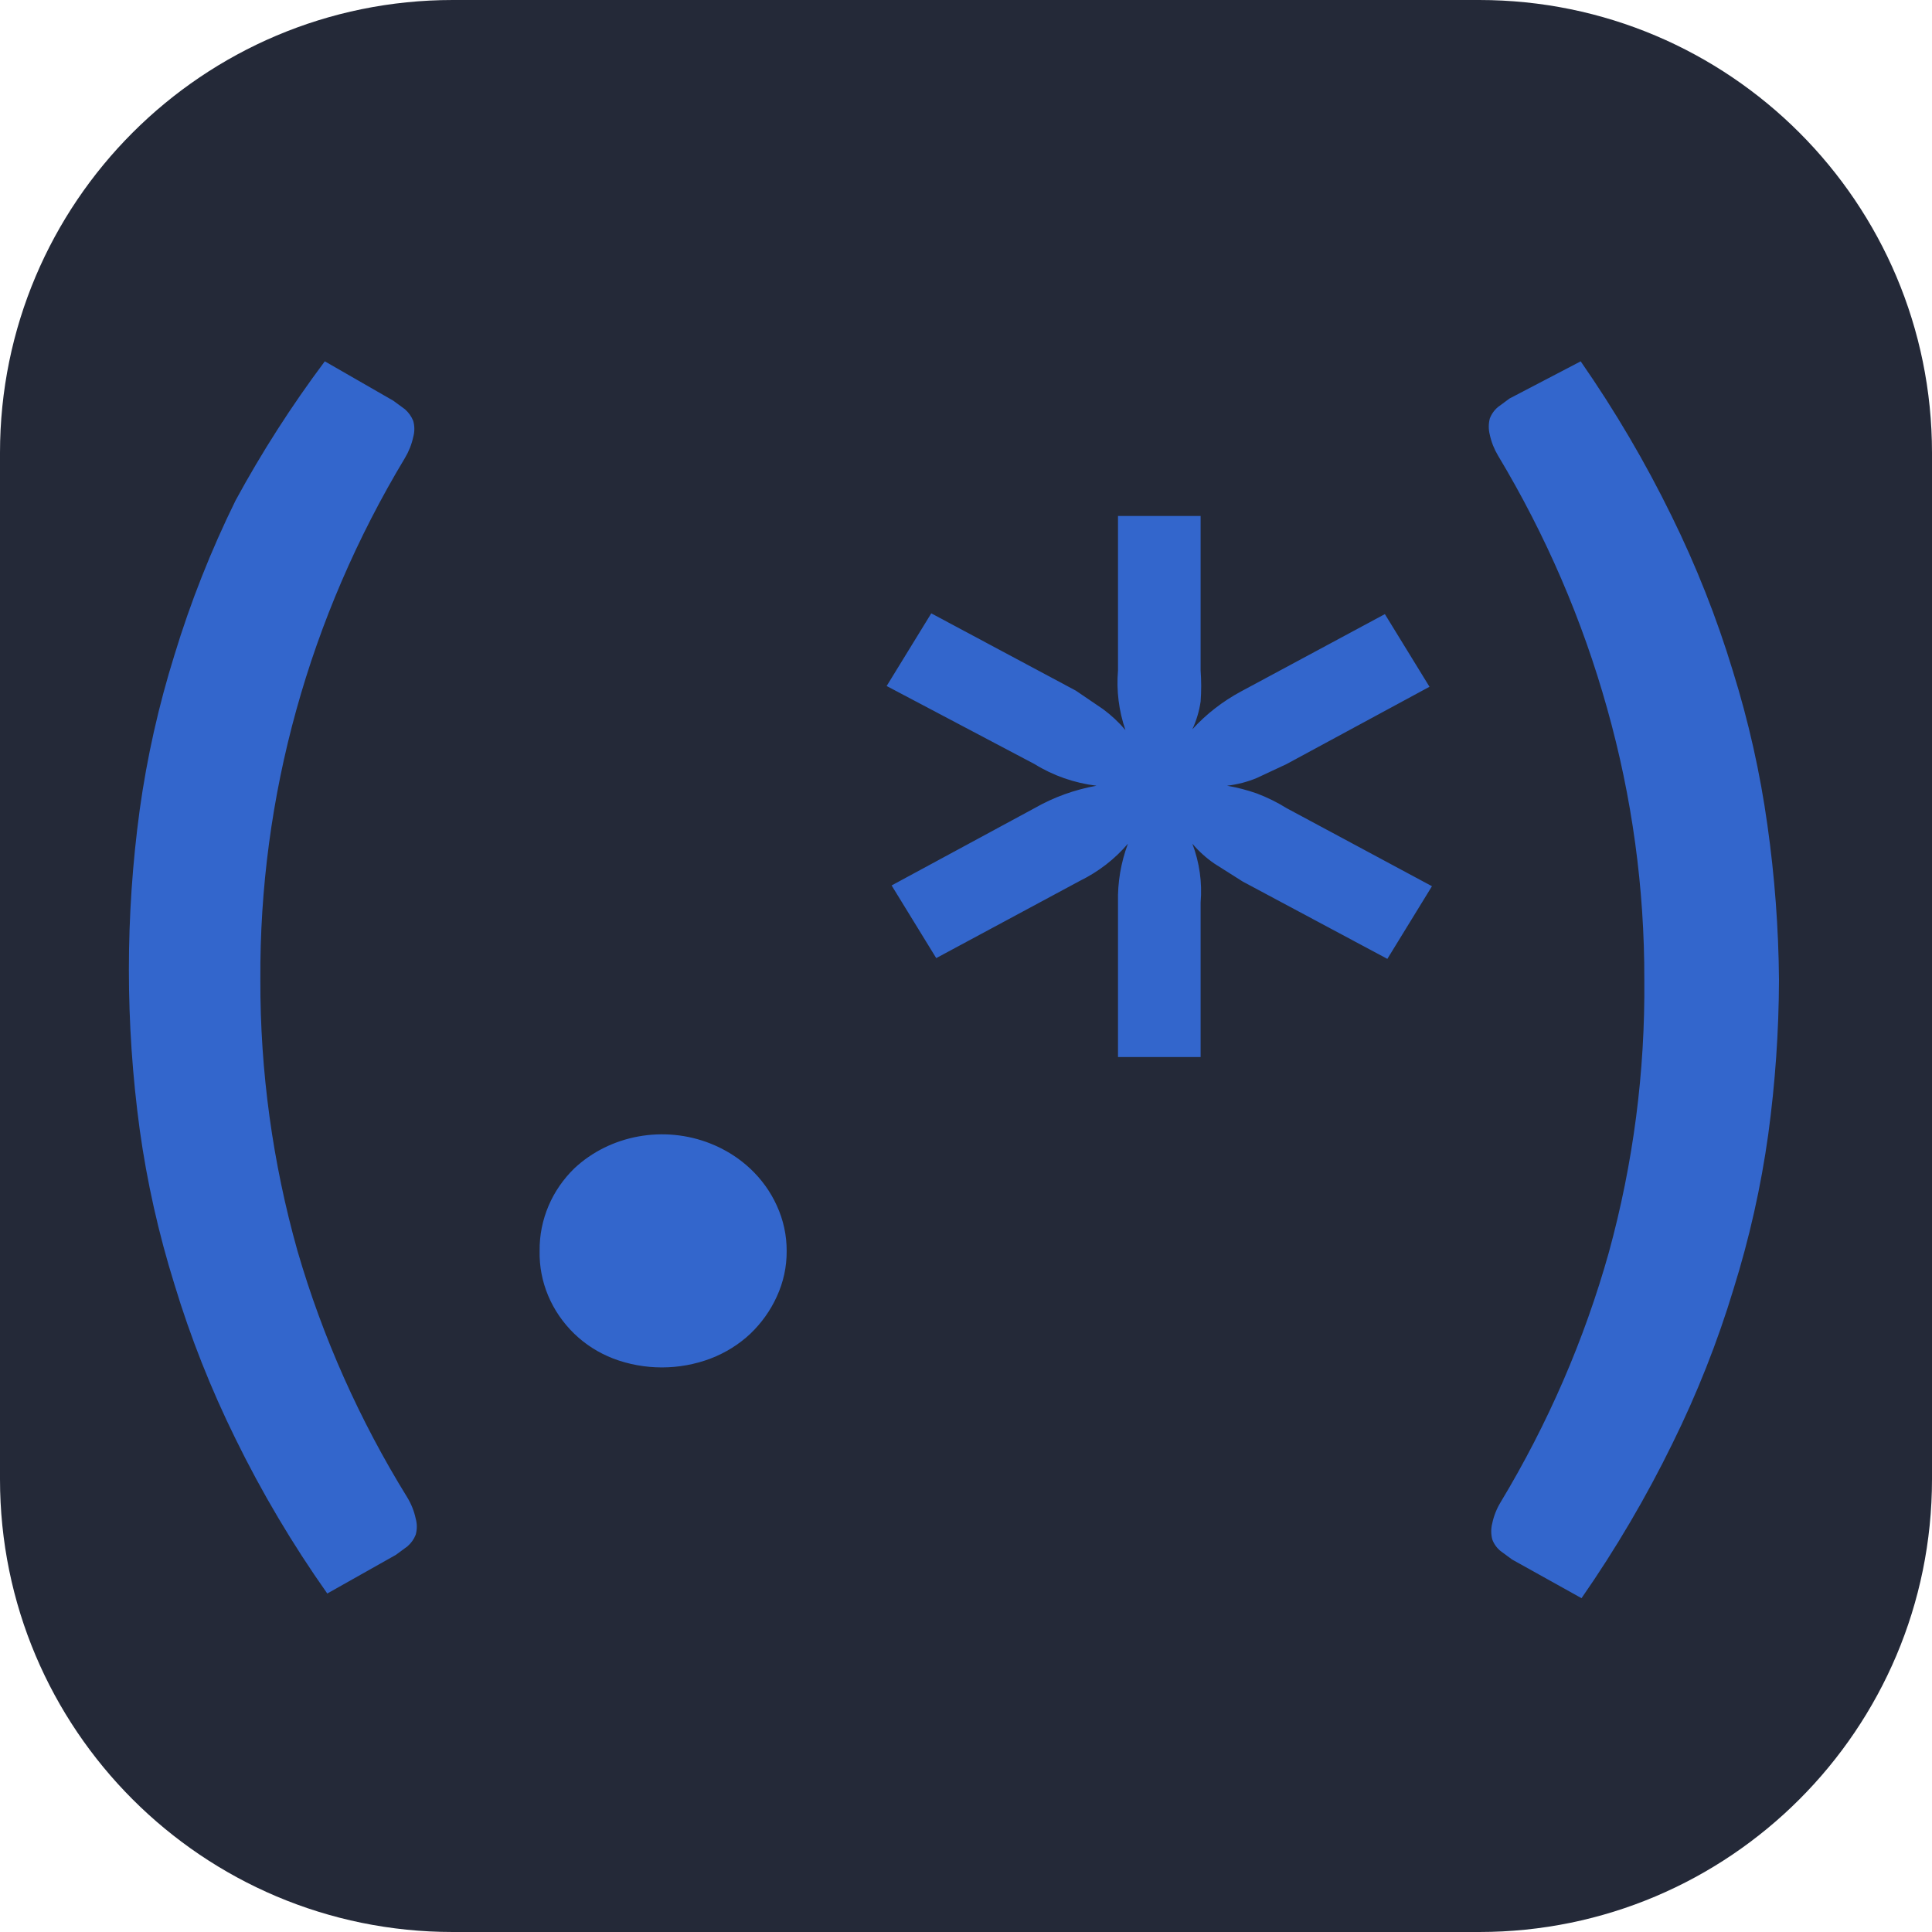
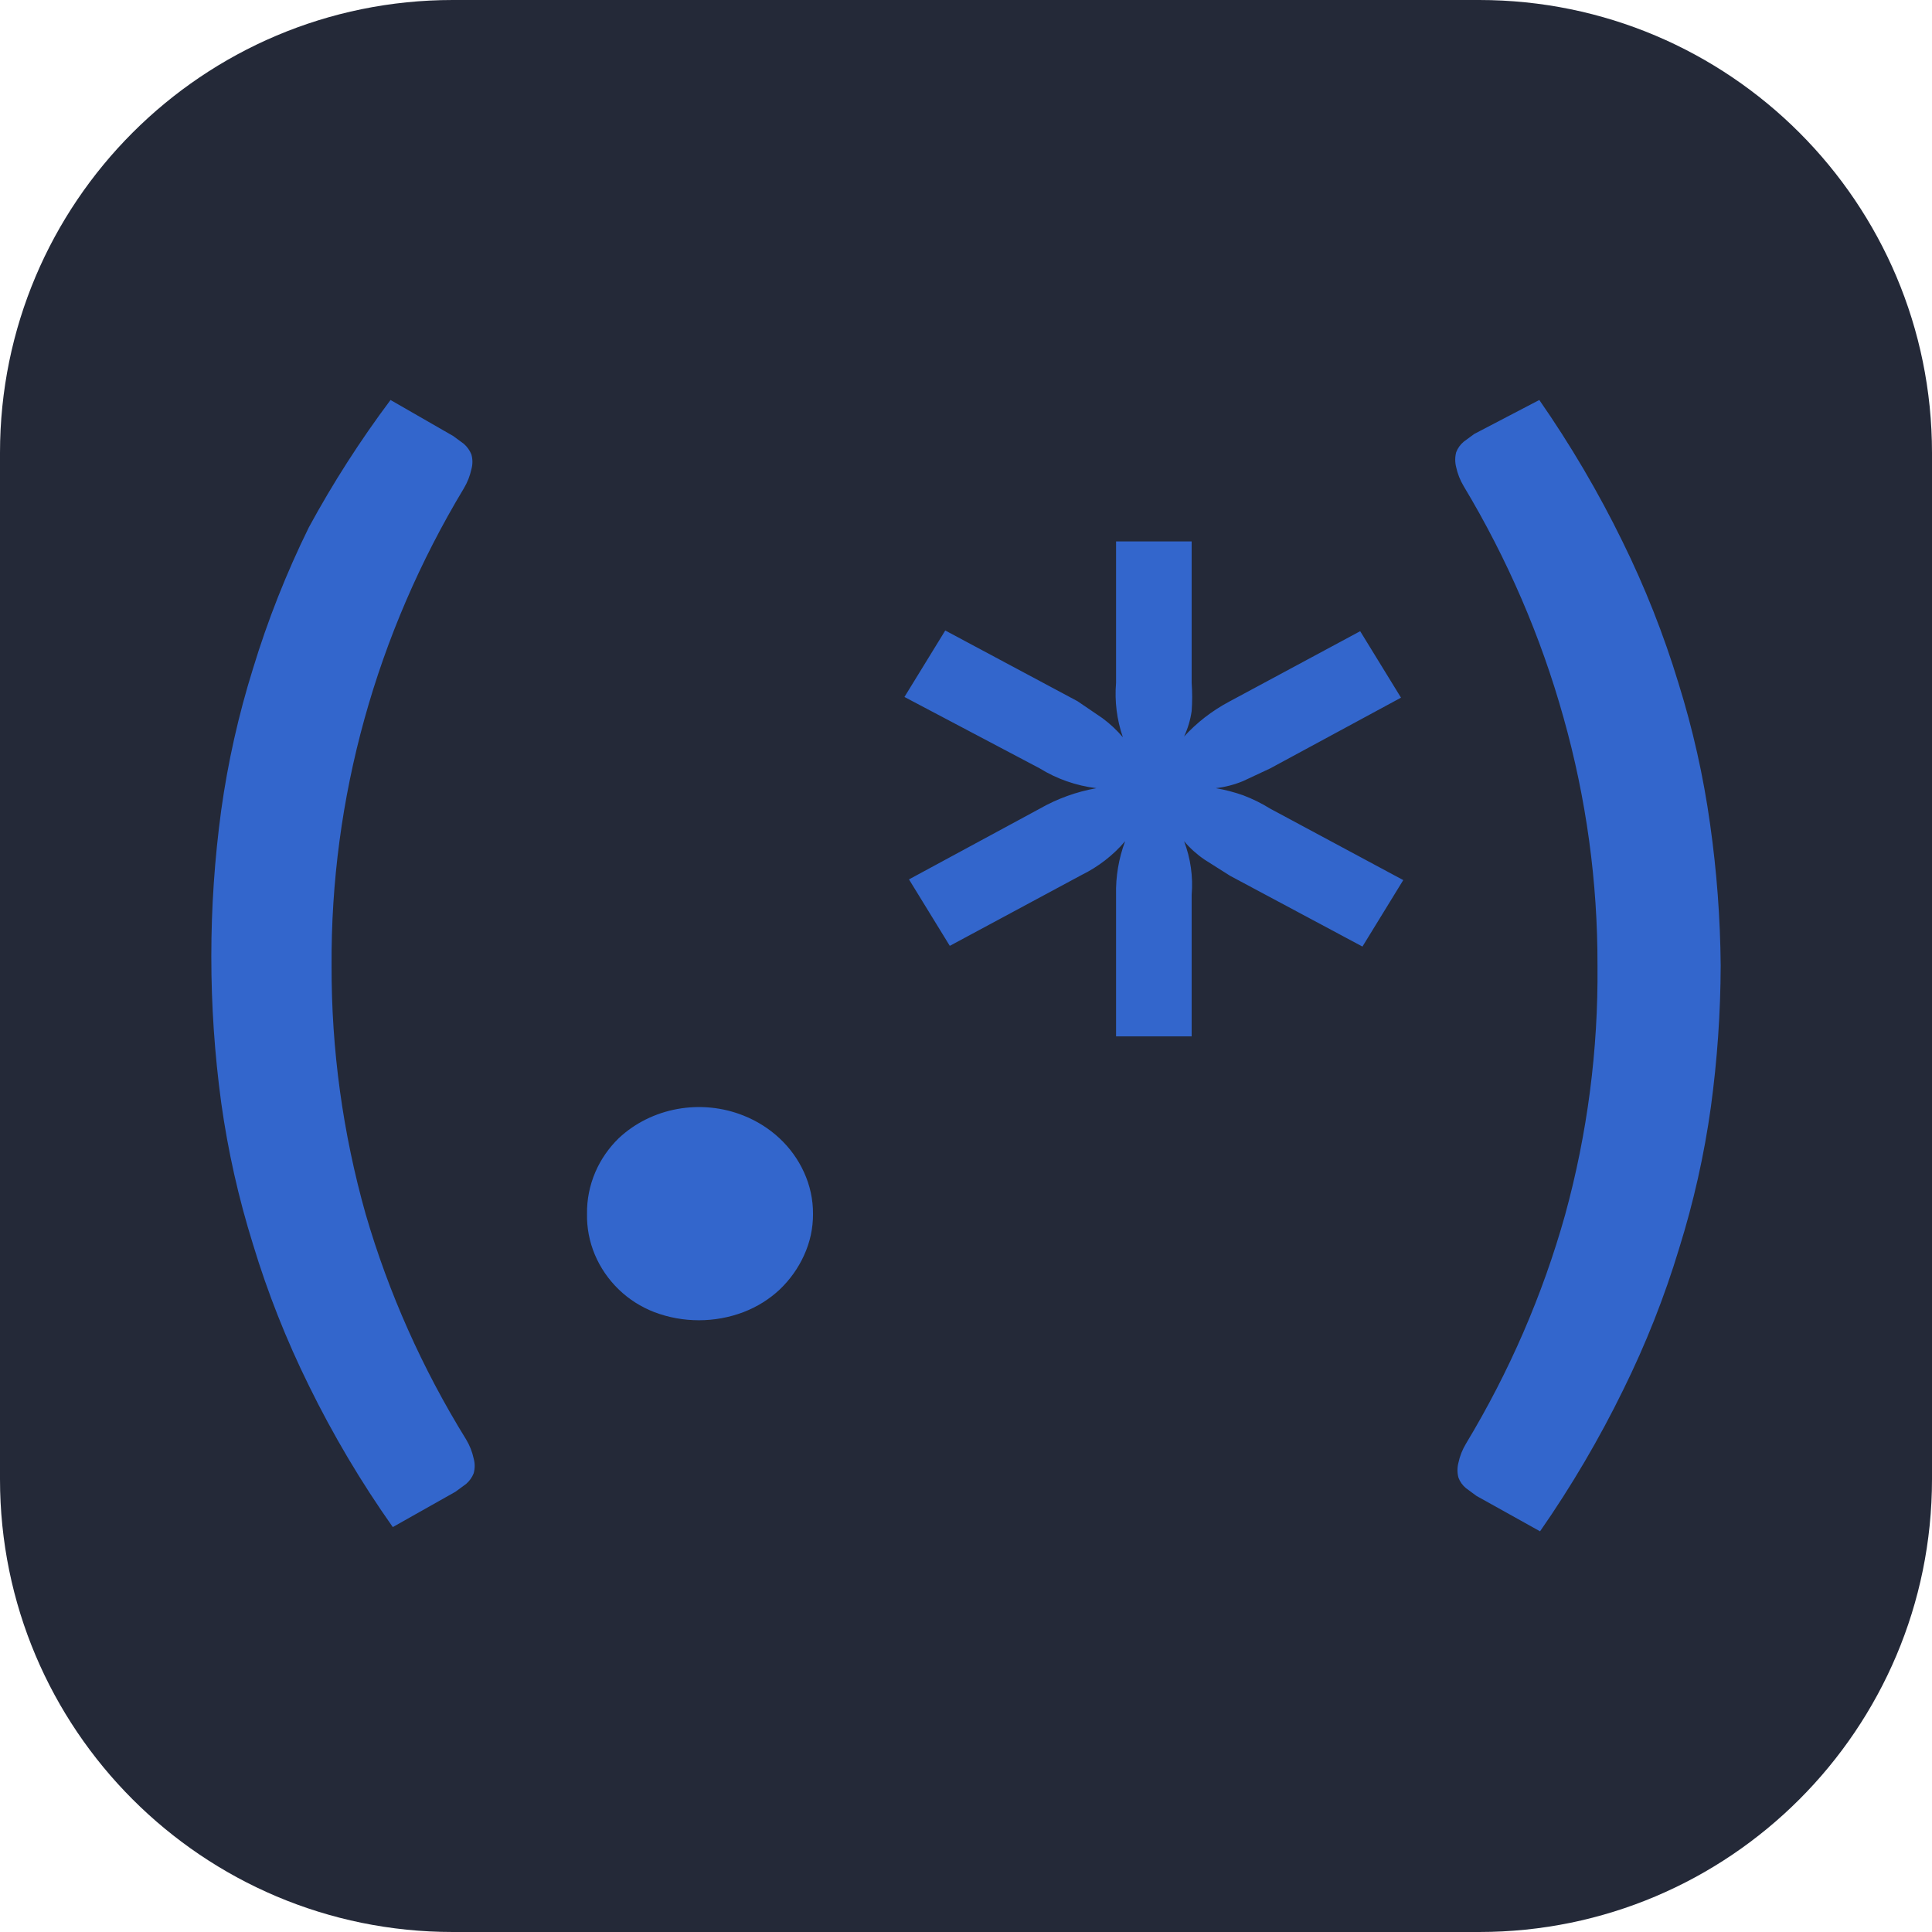
- <svg xmlns="http://www.w3.org/2000/svg" width="256" height="256" viewBox="0 0 256 256" fill="none" version="1.1" id="svg12">
-   <defs id="defs16" />
-   <rect width="256" height="256" rx="60" fill="#242938" id="rect2" style="fill:#242938;fill-opacity:1" />
-   <style type="text/css" id="style824">* { fill: #36c }</style>
-   <path d="m 34.498,129.822 a 149.223,139.609 0 0 0 4.927,35.952 146.595,137.151 0 0 0 14.561,32.674 9.963,9.321 0 0 1 1.095,2.766 4.489,4.2 0 0 1 0,2.151 4.16,3.892 0 0 1 -1.095,1.536 l -1.533,1.127 -9.087,5.121 a 163.018,152.515 0 0 1 -12.152,-20.486 149.113,139.507 0 0 1 -8.102,-20.486 144.734,135.41 0 0 1 -4.598,-20.486 179.549,167.982 0 0 1 0,-42.405 144.734,135.41 0 0 1 4.598,-20.486 151.522,141.76 0 0 1 8.102,-20.486 163.565,153.027 0 0 1 11.824,-18.437 l 9.087,5.224 1.533,1.127 a 4.379,4.097 0 0 1 1.095,1.536 4.489,4.2 0 0 1 0,2.151 10.182,9.526 0 0 1 -1.095,2.766 148.894,139.302 0 0 0 -19.159,69.139 z m 37.005,35.952 a 16.751,15.671 0 0 1 1.204,-6.043 16.422,15.364 0 0 1 3.394,-4.917 16.422,15.364 0 0 1 18.064,-3.278 16.532,15.467 0 0 1 8.758,8.194 16.094,15.057 0 0 1 1.314,6.043 15.984,14.954 0 0 1 -1.314,6.043 17.079,15.979 0 0 1 -3.503,4.917 15.984,14.954 0 0 1 -5.255,3.278 17.189,16.081 0 0 1 -12.919,0 15.327,14.34 0 0 1 -5.146,-3.278 16.422,15.364 0 0 1 -4.598,-10.96 z m 118.24,-48.346 -5.912,9.628 -19.159,-10.243 -3.722,-2.356 a 15.108,14.135 0 0 1 -2.956,-2.663 20.145,18.847 0 0 1 1.095,7.785 v 20.486 h -10.948 v -20.486 a 23.648,22.124 0 0 1 1.314,-7.785 19.926,18.642 0 0 1 -6.35,4.917 l -19.05,10.243 -5.912,-9.628 18.94,-10.243 a 24.633,23.046 0 0 1 8.211,-2.97 19.378,18.13 0 0 1 -8.211,-2.868 l -19.597,-10.345 5.912,-9.628 19.159,10.243 3.613,2.458 a 17.955,16.798 0 0 1 2.956,2.766 21.896,20.486 0 0 1 -0.985,-7.887 V 68.366 h 10.948 V 88.851 a 32.078,30.011 0 0 1 0,4.097 14.889,13.93 0 0 1 -1.095,3.687 24.524,22.944 0 0 1 6.459,-5.019 l 19.05,-10.243 5.912,9.628 -18.94,10.243 -3.941,1.844 a 14.123,13.213 0 0 1 -3.941,1.024 23.101,21.612 0 0 1 3.941,1.024 21.896,20.486 0 0 1 3.941,1.946 z m 28.137,12.394 a 149.442,139.814 0 0 0 -4.927,-35.952 151.194,141.453 0 0 0 -14.452,-33.494 10.182,9.526 0 0 1 -1.095,-2.766 4.927,4.609 0 0 1 0,-2.151 3.941,3.687 0 0 1 1.095,-1.536 l 1.533,-1.127 9.415,-4.917 a 170.134,159.173 0 0 1 12.043,20.486 150.975,141.248 0 0 1 8.102,20.486 144.296,135 0 0 1 4.598,20.486 176.922,165.523 0 0 1 1.533,20.486 177.469,166.036 0 0 1 -1.423,20.486 144.296,135 0 0 1 -4.598,20.486 148.566,138.995 0 0 1 -8.102,20.486 169.586,158.661 0 0 1 -12.043,20.486 l -9.196,-5.121 -1.533,-1.127 a 3.832,3.585 0 0 1 -1.095,-1.536 4.817,4.507 0 0 1 0,-2.151 9.963,9.321 0 0 1 1.095,-2.766 149.113,139.507 0 0 0 14.342,-33.084 149.88,140.224 0 0 0 4.708,-36.157 z" id="path826" style="stroke-width:10.59" />
+ <svg xmlns="http://www.w3.org/2000/svg" width="256" height="256" viewBox="0 0 256 256" fill="none">
+   <rect width="256" height="256" rx="60" fill="#242938" />
+   <path d="M43.935 127.954C43.903 139.053 45.418 150.108 48.441 160.84C51.482 171.299 55.959 181.345 61.76 190.728C62.236 191.516 62.574 192.37 62.762 193.258C62.944 193.902 62.944 194.58 62.762 195.225C62.553 195.762 62.21 196.244 61.76 196.631L60.358 197.661L52.046 202.346C47.833 196.376 44.117 190.111 40.93 183.607C37.94 177.552 35.462 171.287 33.52 164.869C31.603 158.734 30.197 152.469 29.314 146.13C27.562 133.253 27.562 120.219 29.314 107.342C30.197 101.003 31.603 94.738 33.52 88.603C35.471 82.188 37.949 75.923 40.93 69.865C44.108 64.013 47.722 58.377 51.746 53L60.058 57.778L61.46 58.809C61.904 59.2 62.246 59.681 62.461 60.214C62.644 60.859 62.644 61.537 62.461 62.182C62.27 63.069 61.932 63.922 61.46 64.712C49.843 84.009 43.802 105.806 43.935 127.954V127.954ZM77.783 160.84C77.757 158.947 78.131 157.069 78.885 155.312C79.602 153.641 80.656 152.114 81.99 150.815C84.109 148.829 86.815 147.482 89.76 146.947C92.705 146.413 95.754 146.716 98.513 147.817C102.121 149.25 104.993 151.937 106.525 155.312C107.329 157.058 107.738 158.94 107.727 160.84C107.741 162.741 107.332 164.623 106.525 166.368C105.765 168.04 104.678 169.566 103.32 170.865C101.947 172.154 100.313 173.173 98.513 173.863C94.724 175.301 90.485 175.301 86.696 173.863C84.925 173.176 83.323 172.155 81.99 170.865C80.618 169.535 79.541 167.965 78.819 166.245C78.097 164.524 77.746 162.688 77.783 160.84V160.84ZM185.939 116.617L180.532 125.424L163.006 116.055L159.601 113.9C158.586 113.207 157.676 112.387 156.897 111.464C157.762 113.746 158.103 116.172 157.899 118.585V137.323H147.884V118.585C147.826 116.163 148.233 113.751 149.086 111.464C147.506 113.326 145.528 114.857 143.278 115.961L125.853 125.331L120.445 116.524L137.77 107.154C140.079 105.834 142.623 104.914 145.281 104.437C142.596 104.111 140.027 103.213 137.77 101.814L119.844 92.351L125.252 83.544L142.777 92.913L146.082 95.162C147.085 95.903 147.993 96.752 148.786 97.691C147.985 95.365 147.679 92.914 147.884 90.477V71.739H157.899V90.477C157.99 91.725 157.99 92.977 157.899 94.225C157.733 95.387 157.396 96.522 156.897 97.598C158.57 95.761 160.569 94.208 162.806 93.007L180.231 83.637L185.639 92.445L168.314 101.814L164.709 103.5C163.562 103.975 162.348 104.29 161.104 104.437C162.333 104.649 163.539 104.963 164.709 105.374C165.972 105.851 167.18 106.448 168.314 107.154L185.939 116.617ZM211.676 127.954C211.706 116.855 210.191 105.801 207.17 95.068C204.181 84.369 199.739 74.073 193.951 64.43C193.479 63.641 193.141 62.788 192.949 61.901C192.784 61.254 192.784 60.58 192.949 59.933C193.15 59.393 193.495 58.909 193.951 58.528L195.353 57.497L203.965 53C208.123 58.985 211.805 65.248 214.981 71.739C217.965 77.796 220.442 84.061 222.392 90.477C224.31 96.612 225.716 102.877 226.598 109.216C227.479 115.429 227.948 121.687 228 127.954C227.98 134.219 227.545 140.477 226.698 146.693C225.817 153.031 224.41 159.296 222.492 165.431C220.551 171.849 218.073 178.115 215.081 184.17C211.907 190.661 208.225 196.924 204.065 202.908L195.653 198.223L194.251 197.193C193.792 196.814 193.447 196.33 193.25 195.787C193.08 195.141 193.08 194.466 193.25 193.82C193.438 192.932 193.776 192.078 194.251 191.29C199.992 181.77 204.401 171.599 207.37 161.027C210.337 150.225 211.784 139.107 211.676 127.954V127.954Z" fill="#3366CC" />
</svg>
